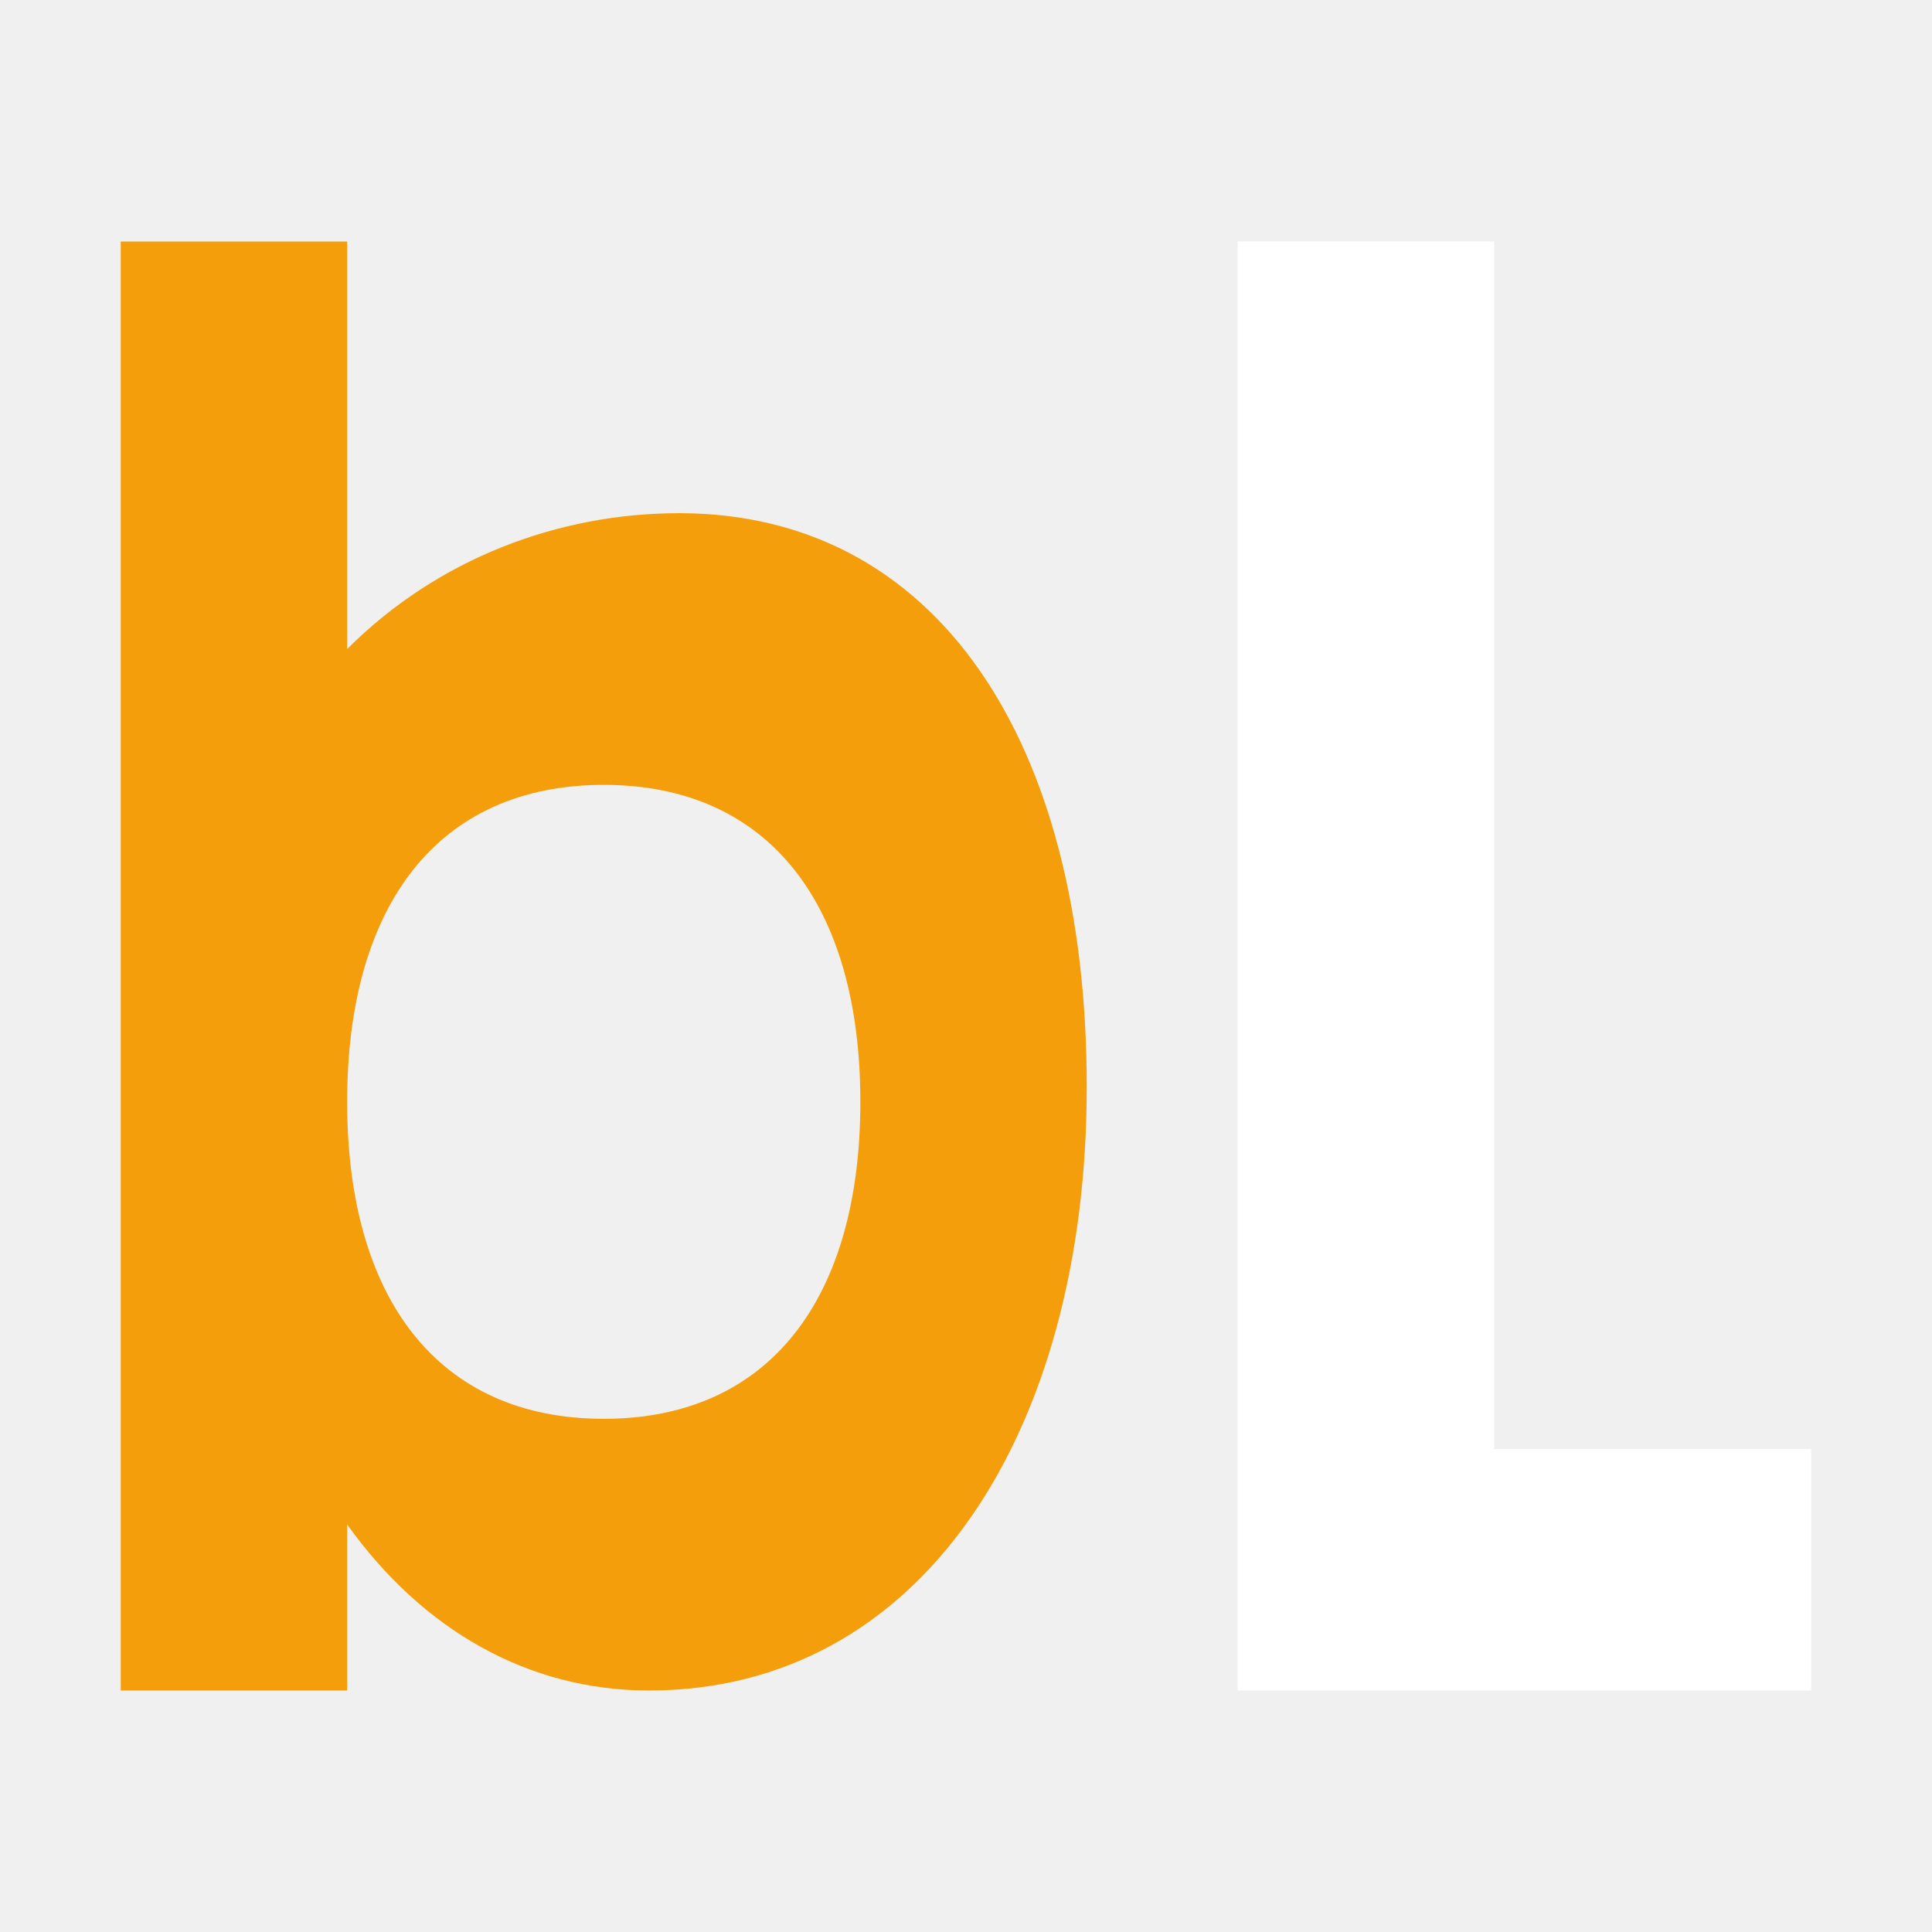
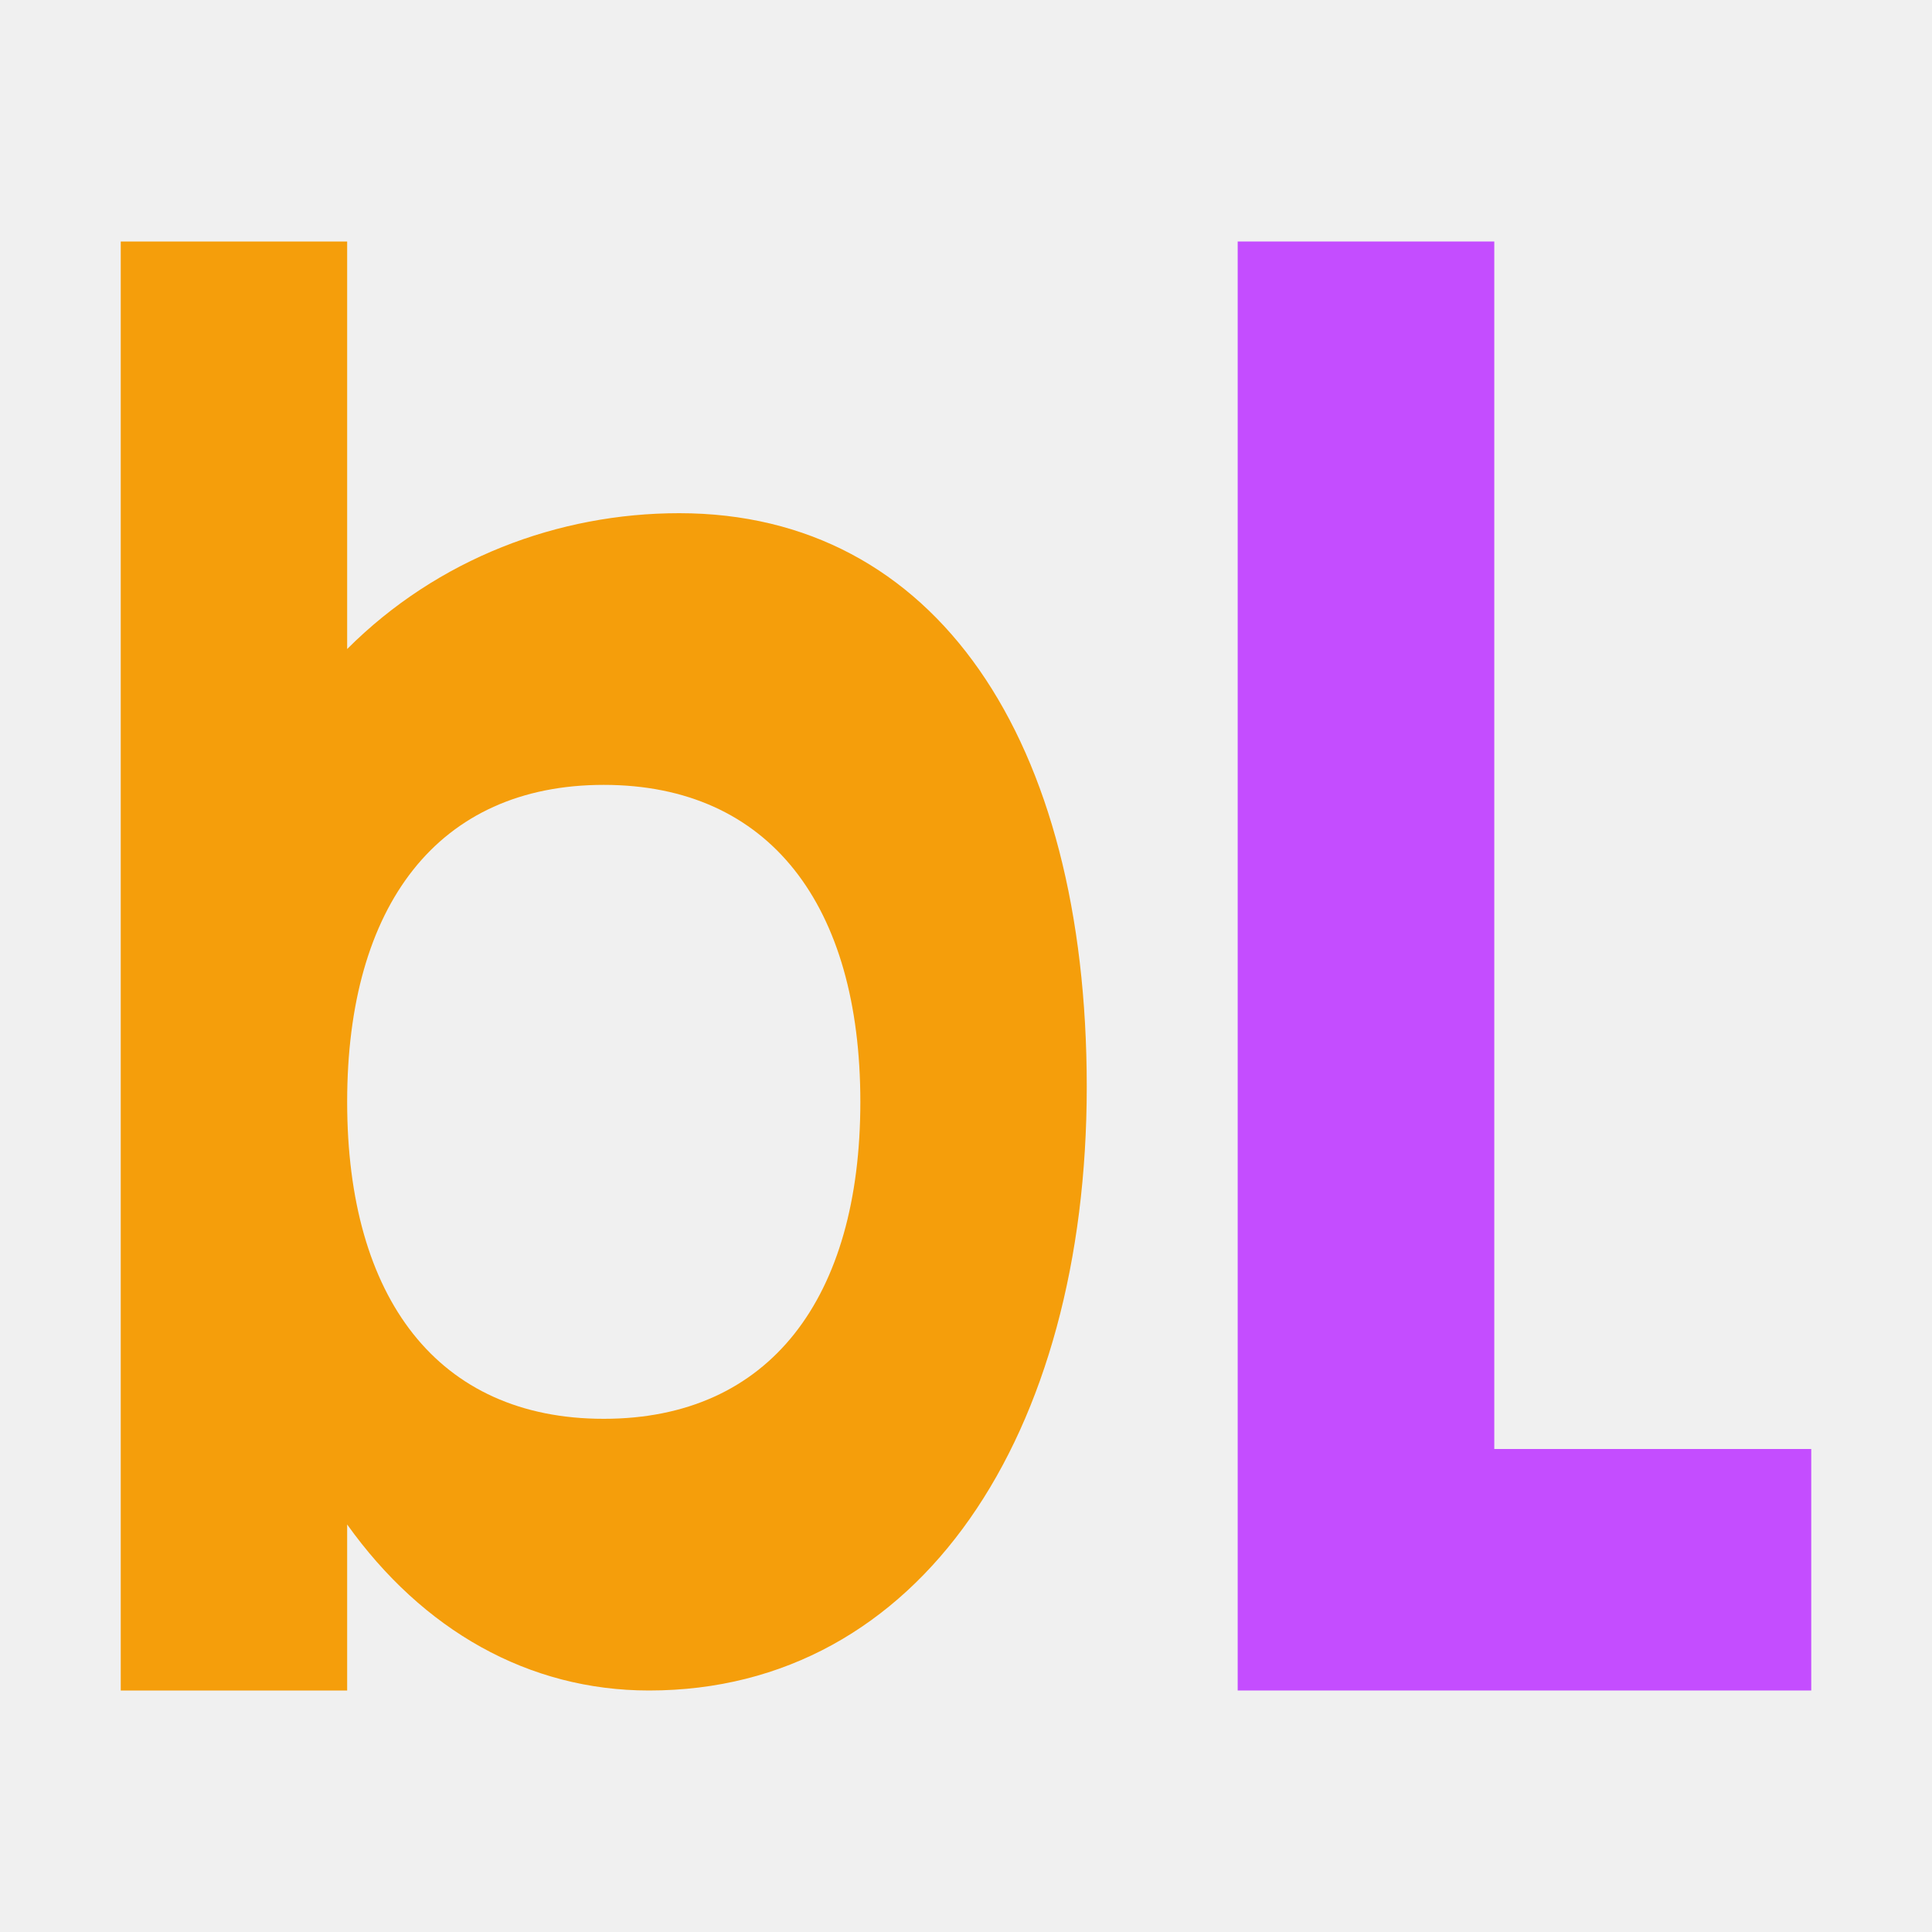
- <svg xmlns="http://www.w3.org/2000/svg" viewBox="0 0 128 128" width="128" height="128">
-   <path fill="#F59E0B" fill-rule="evenodd" d="M8 16 H23 V43        C29 37 37 34 45 34        C62 34 72 49 72 72        C72 95 61 112 43 112        C35 112 28 108 23 101        V112 H8 Z        M23 73        C23 60 29 52 40 52        C51 52 57 60 57 73        C57 86 51 94 40 94        C29 94 23 86 23 73 Z" />
-   <path fill="#FFFFFF" d="M82 16 H99 V96 H120 V112 H82 Z" />
+ <svg xmlns="http://www.w3.org/2000/svg" viewBox="0 0 128 128">
+   <path fill="#F59E0B" fill-rule="evenodd" d="M8 16 H23 V43 C29 37 37 34 45 34 C62 34 72 49 72 72 C72 95 61 112 43 112 C35 112 28 108 23 101 V112 H8 Z M23 73 C23 60 29 52 40 52 C51 52 57 60 57 73 C57 86 51 94 40 94 C29 94 23 86 23 73 Z" />
+   <path fill="#C44DFF" d="M82 16 H99 V96 H120 V112 H82 Z" />
</svg>
